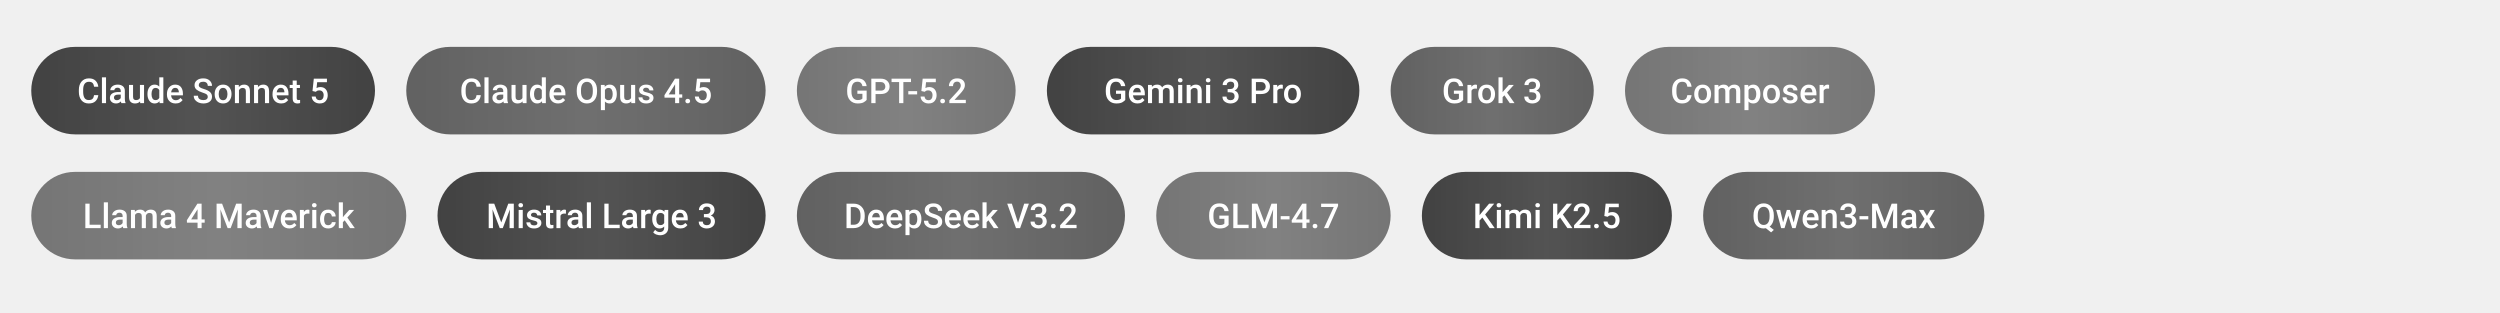
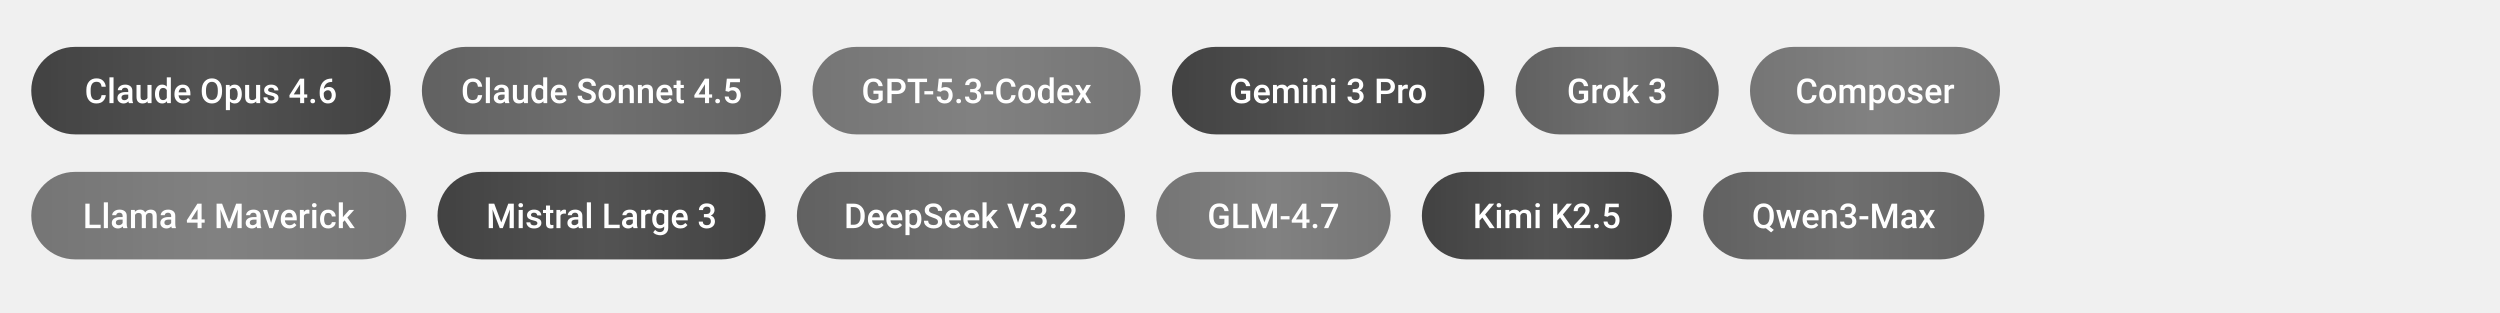
<svg xmlns="http://www.w3.org/2000/svg" width="800" height="100" viewBox="0 0 800 100">
  <defs>
    <linearGradient id="shimmer" x1="0%" y1="0%" x2="100%" y2="0%">
      <stop offset="0%" style="stop-color:rgba(255,255,255,0); stop-opacity:0">
        <animate attributeName="offset" values="-1;2" dur="2s" repeatCount="indefinite" />
      </stop>
      <stop offset="50%" style="stop-color:rgba(255,255,255,0.3); stop-opacity:0.3">
        <animate attributeName="offset" values="-0.5;2.5" dur="2s" repeatCount="indefinite" />
      </stop>
      <stop offset="100%" style="stop-color:rgba(255,255,255,0); stop-opacity:0">
        <animate attributeName="offset" values="0;3" dur="2s" repeatCount="indefinite" />
      </stop>
    </linearGradient>
  </defs>
  <style>
    .label { font-family: 'Roboto', 'Segoe UI', Arial, sans-serif; font-size: 11px; font-weight: 500; fill: white; }
    .pill { fill: #616161; }
    .pill-light { fill: #757575; }
    .pill-dark { fill: #424242; }
    .shimmer-overlay { fill: url(#shimmer); }
  </style>
  <g transform="translate(10, 15)">
    <g>
-       <rect x="0" y="0" width="110" height="28" rx="14" class="pill-dark" />
-       <rect x="0" y="0" width="110" height="28" rx="14" class="shimmer-overlay" />
-       <text x="55" y="18" class="label" text-anchor="middle">Claude Sonnet 5</text>
+       <rect x="0" y="0" width="115" height="28" rx="14" class="pill-dark" />
+       <rect x="0" y="0" width="115" height="28" rx="14" class="shimmer-overlay" />
+       <text x="57.5" y="18" class="label" text-anchor="middle">Claude Opus 4.6</text>
    </g>
    <g>
-       <rect x="120" y="0" width="115" height="28" rx="14" class="pill" />
-       <rect x="120" y="0" width="115" height="28" rx="14" class="shimmer-overlay" />
-       <text x="177.5" y="18" class="label" text-anchor="middle">Claude Opus 4.5</text>
+       <rect x="125" y="0" width="115" height="28" rx="14" class="pill" />
+       <rect x="125" y="0" width="115" height="28" rx="14" class="shimmer-overlay" />
+       <text x="182.5" y="18" class="label" text-anchor="middle">Claude Sonnet 4.5</text>
    </g>
    <g>
-       <rect x="245" y="0" width="70" height="28" rx="14" class="pill-light" />
-       <rect x="245" y="0" width="70" height="28" rx="14" class="shimmer-overlay" />
-       <text x="280" y="18" class="label" text-anchor="middle">GPT-5.2</text>
+       <rect x="250" y="0" width="105" height="28" rx="14" class="pill-light" />
+       <rect x="250" y="0" width="105" height="28" rx="14" class="shimmer-overlay" />
+       <text x="302.5" y="18" class="label" text-anchor="middle">GPT-5.3-Codex</text>
    </g>
    <g>
-       <rect x="325" y="0" width="100" height="28" rx="14" class="pill-dark" />
-       <rect x="325" y="0" width="100" height="28" rx="14" class="shimmer-overlay" />
-       <text x="375" y="18" class="label" text-anchor="middle">Gemini 3 Pro</text>
+       <rect x="365" y="0" width="100" height="28" rx="14" class="pill-dark" />
+       <rect x="365" y="0" width="100" height="28" rx="14" class="shimmer-overlay" />
+       <text x="415" y="18" class="label" text-anchor="middle">Gemini 3 Pro</text>
    </g>
    <g>
-       <rect x="435" y="0" width="65" height="28" rx="14" class="pill" />
-       <rect x="435" y="0" width="65" height="28" rx="14" class="shimmer-overlay" />
-       <text x="467.5" y="18" class="label" text-anchor="middle">Grok 3</text>
+       <rect x="475" y="0" width="65" height="28" rx="14" class="pill" />
+       <rect x="475" y="0" width="65" height="28" rx="14" class="shimmer-overlay" />
+       <text x="507.5" y="18" class="label" text-anchor="middle">Grok 3</text>
    </g>
    <g>
-       <rect x="510" y="0" width="80" height="28" rx="14" class="pill-light" />
-       <rect x="510" y="0" width="80" height="28" rx="14" class="shimmer-overlay" />
-       <text x="550" y="18" class="label" text-anchor="middle">Composer</text>
+       <rect x="550" y="0" width="80" height="28" rx="14" class="pill-light" />
+       <rect x="550" y="0" width="80" height="28" rx="14" class="shimmer-overlay" />
+       <text x="590" y="18" class="label" text-anchor="middle">Composer</text>
    </g>
  </g>
  <g transform="translate(10, 55)">
    <g>
      <rect x="0" y="0" width="120" height="28" rx="14" class="pill-light" />
      <rect x="0" y="0" width="120" height="28" rx="14" class="shimmer-overlay" />
      <text x="60" y="18" class="label" text-anchor="middle">Llama 4 Maverick</text>
    </g>
    <g>
      <rect x="130" y="0" width="105" height="28" rx="14" class="pill-dark" />
      <rect x="130" y="0" width="105" height="28" rx="14" class="shimmer-overlay" />
      <text x="182.5" y="18" class="label" text-anchor="middle">Mistral Large 3</text>
    </g>
    <g>
      <rect x="245" y="0" width="105" height="28" rx="14" class="pill" />
      <rect x="245" y="0" width="105" height="28" rx="14" class="shimmer-overlay" />
      <text x="297.5" y="18" class="label" text-anchor="middle">DeepSeek V3.2</text>
    </g>
    <g>
      <rect x="360" y="0" width="75" height="28" rx="14" class="pill-light" />
      <rect x="360" y="0" width="75" height="28" rx="14" class="shimmer-overlay" />
      <text x="397.5" y="18" class="label" text-anchor="middle">GLM-4.7</text>
    </g>
    <g>
      <rect x="445" y="0" width="80" height="28" rx="14" class="pill-dark" />
      <rect x="445" y="0" width="80" height="28" rx="14" class="shimmer-overlay" />
      <text x="485" y="18" class="label" text-anchor="middle">Kimi K2.5</text>
    </g>
    <g>
      <rect x="535" y="0" width="90" height="28" rx="14" class="pill" />
      <rect x="535" y="0" width="90" height="28" rx="14" class="shimmer-overlay" />
      <text x="580" y="18" class="label" text-anchor="middle">Qwen3-Max</text>
    </g>
  </g>
</svg>
